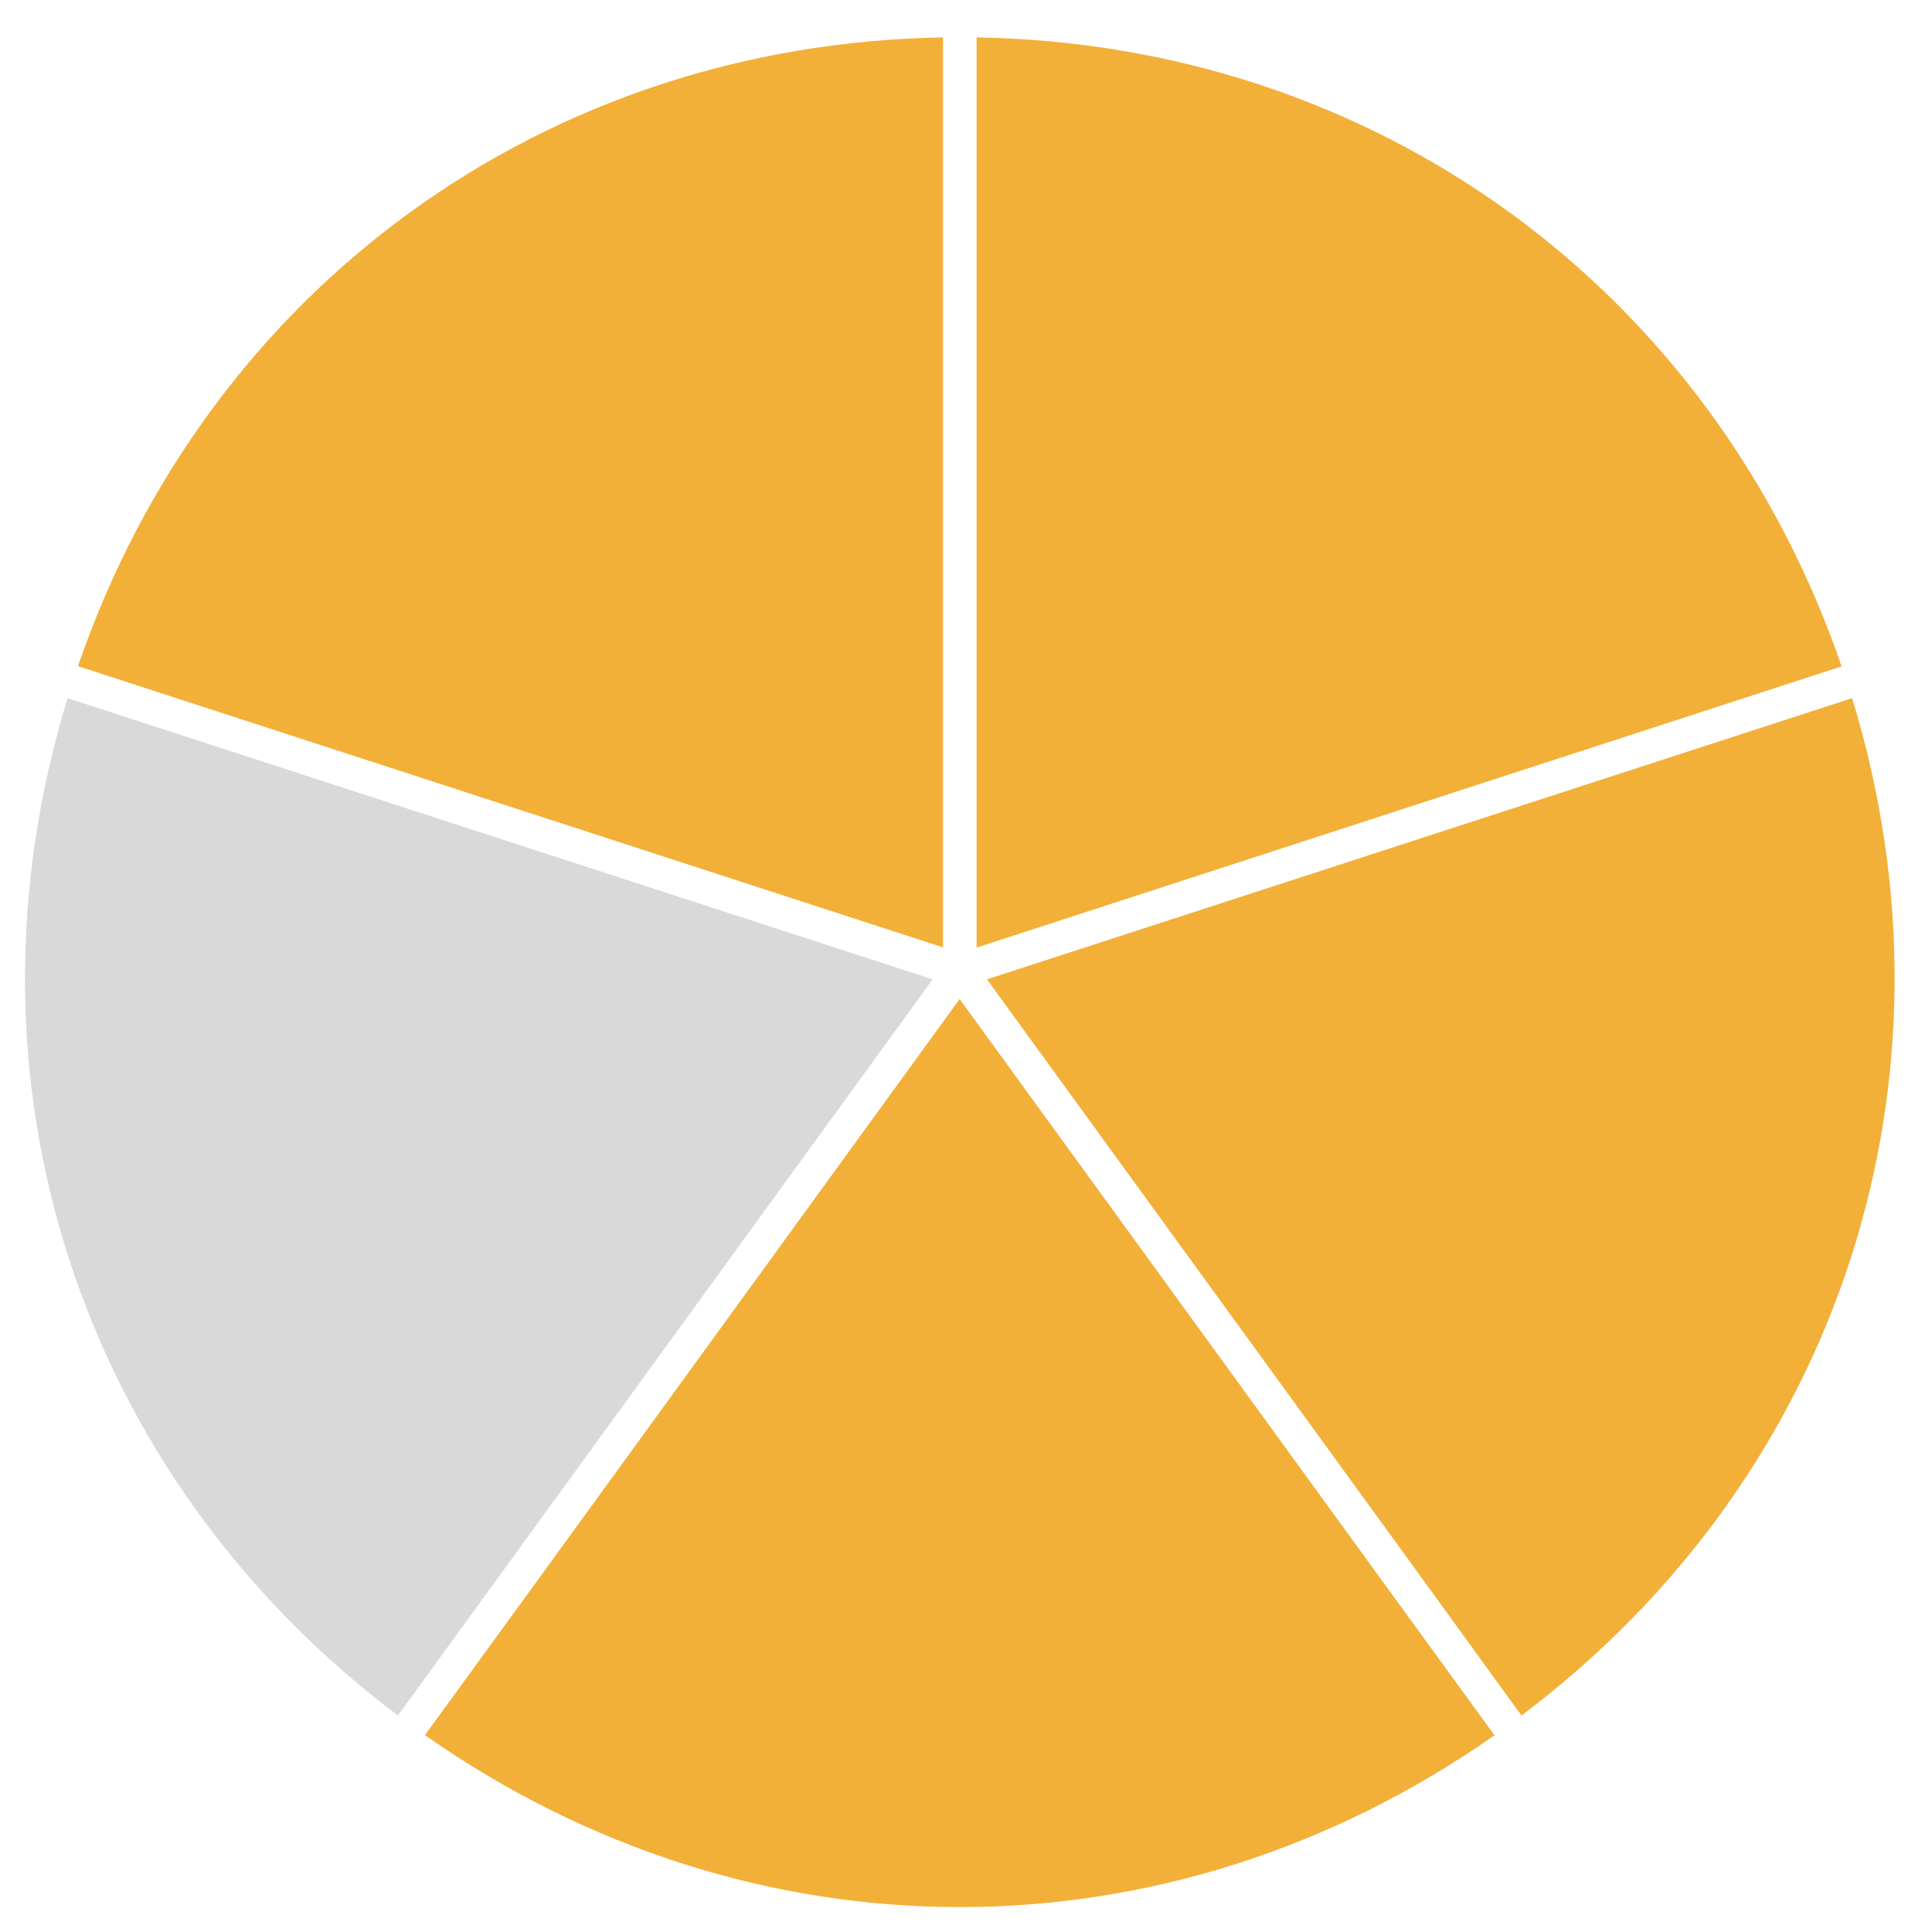
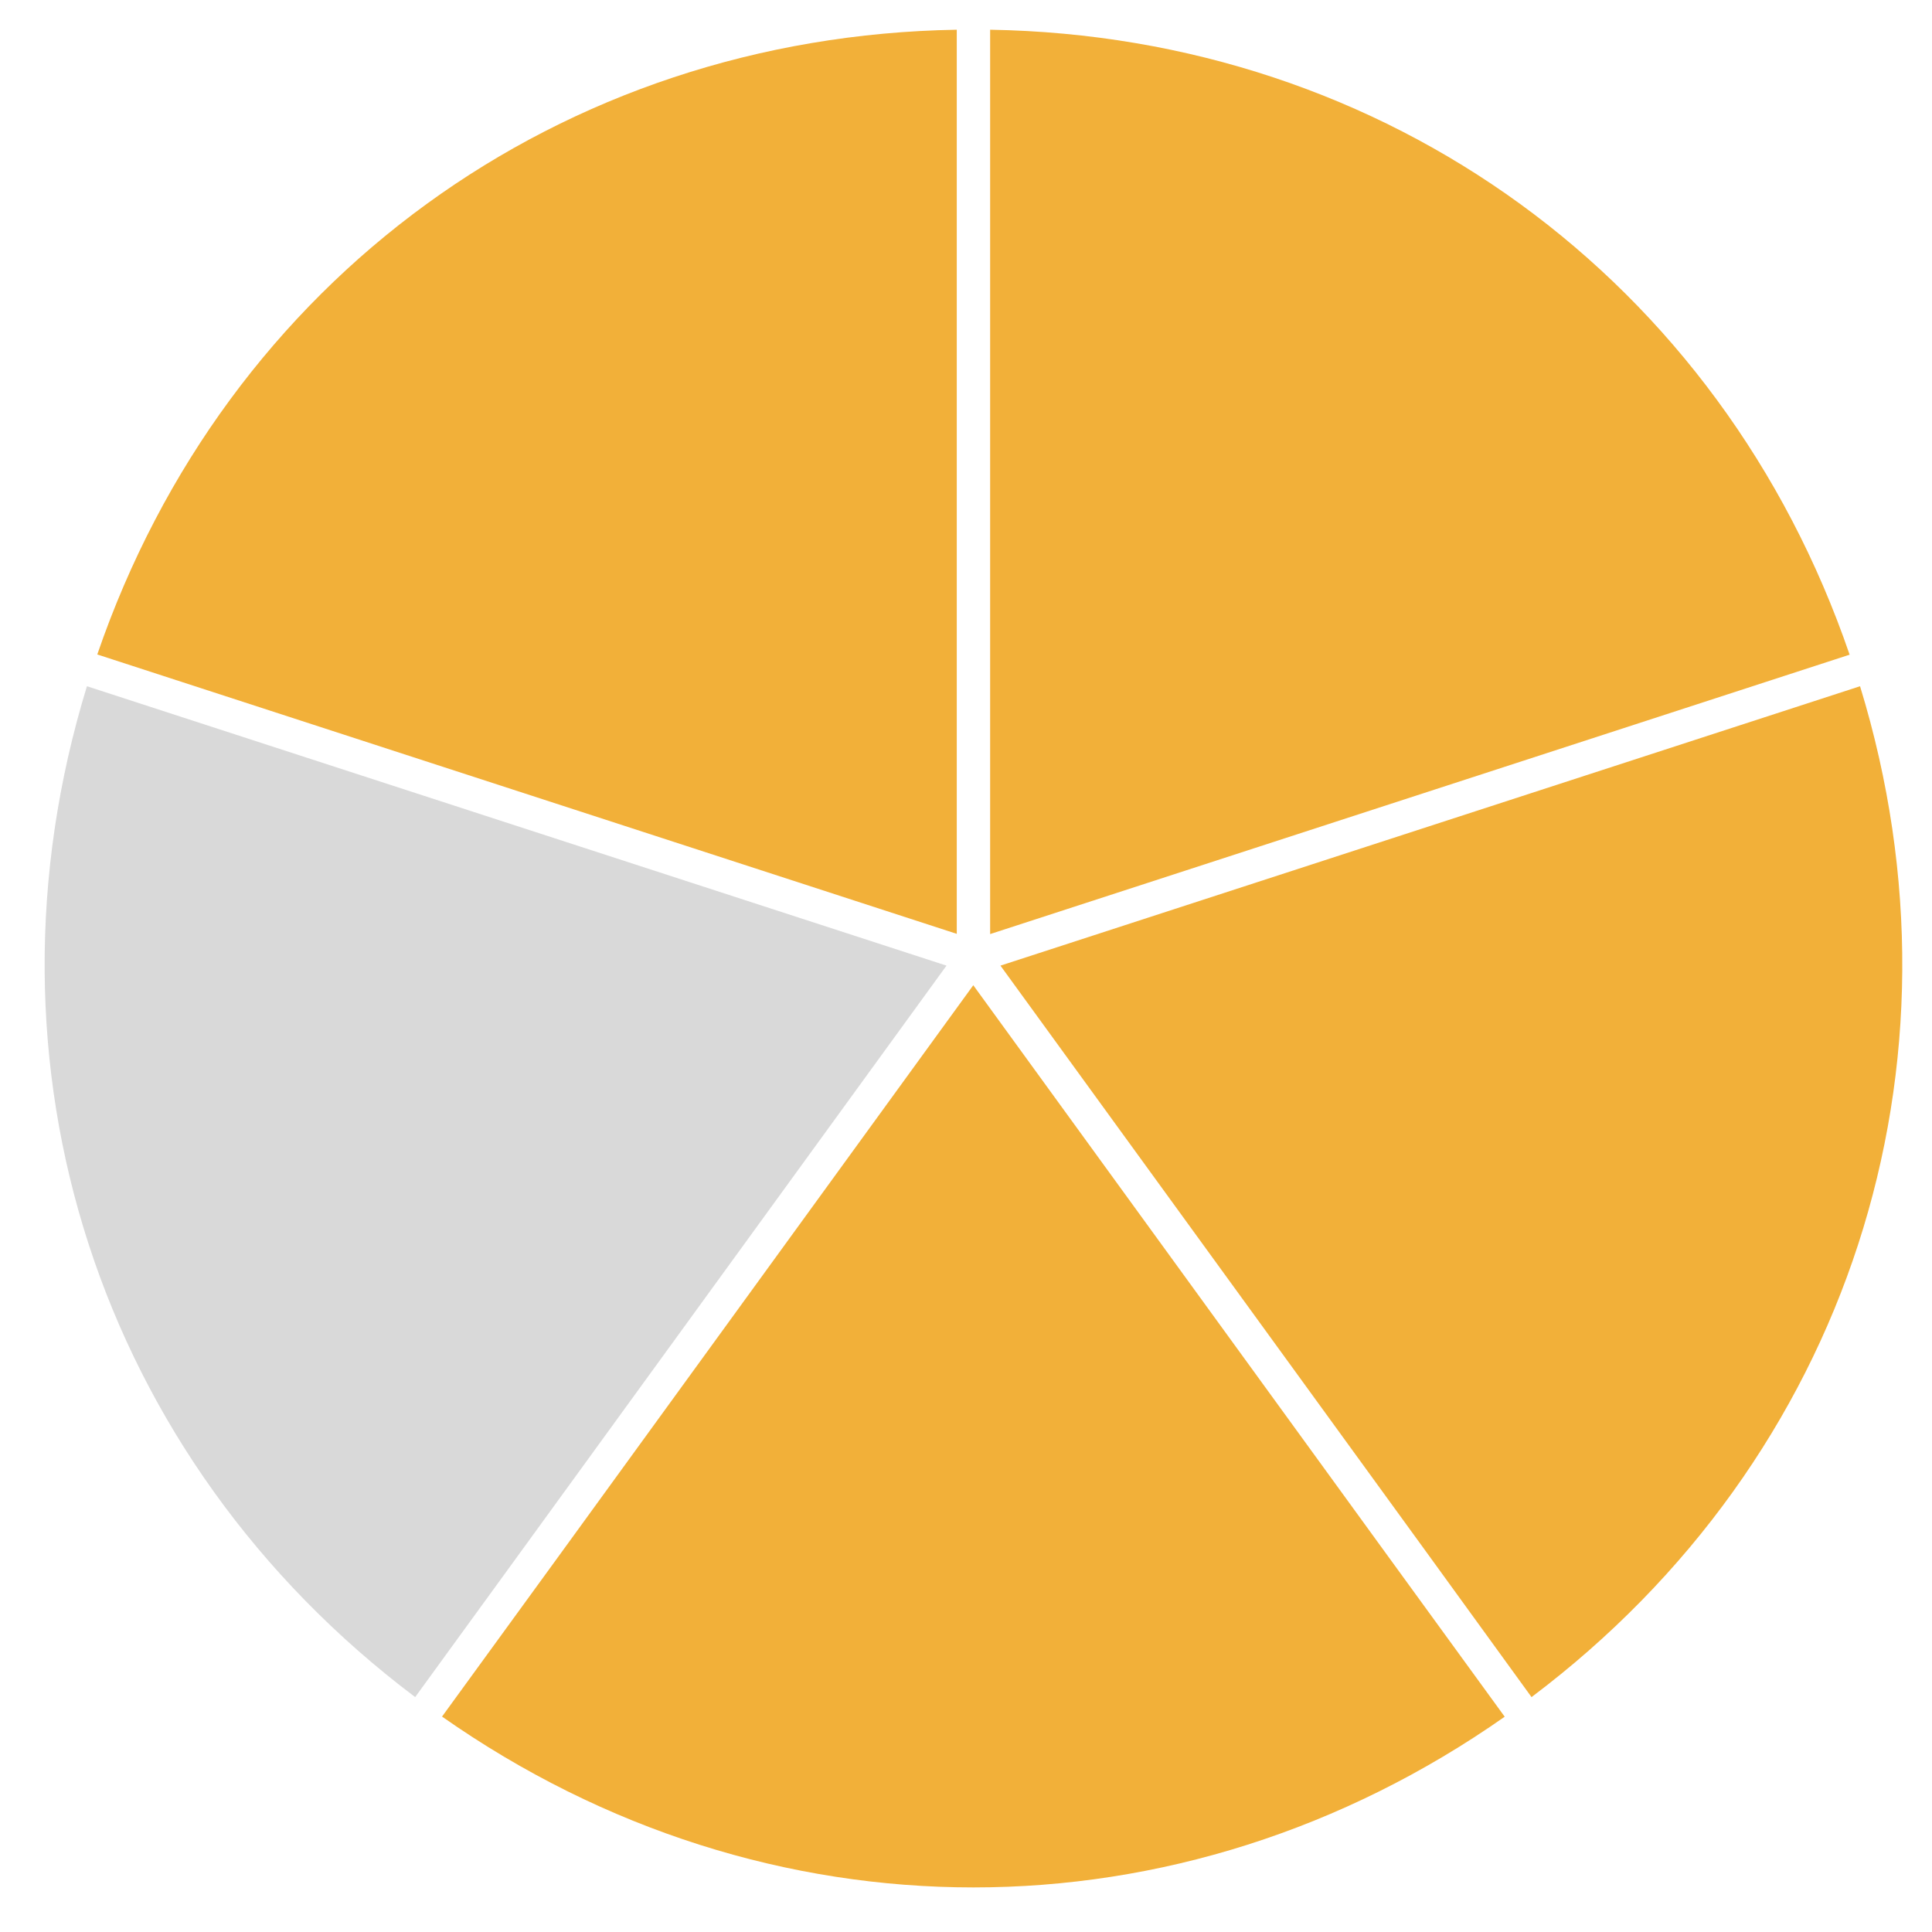
- <svg xmlns="http://www.w3.org/2000/svg" width="155" height="155" viewBox="0 0 155 155" fill="none">
-   <rect width="155" height="155" fill="white" />
+ <svg xmlns="http://www.w3.org/2000/svg" width="130" height="130" viewBox="0 0 130 130" fill="none">
+   <rect width="130" height="130" fill="white" />
  <g clip-path="url(#clip0_1447_270)">
-     <path d="M75.655 3C43.65 3.536 16.645 23.17 6.255 53.446L75.655 76.005V3Z" fill="#F2B039" />
-     <path d="M31.923 137.633L40.537 125.78L74.826 78.57L15.031 59.135L5.42 56.011C-3.966 86.617 6.353 118.383 31.923 137.633Z" fill="#D9D9D9" />
-     <path d="M78.35 3V76.022L147.749 53.463C137.359 23.17 110.347 3.536 78.35 3Z" fill="#F2B039" />
-     <path d="M148.591 56.011L138.98 59.135L79.182 78.57L113.47 125.78L122.064 137.633C147.648 118.383 157.967 86.617 148.591 56.011Z" fill="#F2B039" />
-     <path d="M119.899 139.217L110.466 126.245L76.989 80.153L43.526 126.235L34.093 139.206C60.306 157.597 93.695 157.597 119.899 139.217Z" fill="#F2B039" />
+     <path d="M64.379 2C37.708 2.447 15.204 18.808 6.546 44.038L64.379 62.837V2Z" fill="#F2B039" />
+     <path d="M27.936 114.194L35.114 104.317L63.688 64.975L13.859 48.779L5.85 46.175C-1.972 71.681 6.627 98.153 27.936 114.194Z" fill="#D9D9D9" />
+     <path d="M66.624 2V62.852L124.457 44.052C115.799 18.808 93.289 2.447 66.624 2Z" fill="#F2B039" />
+     <path d="M125.159 46.175L117.149 48.779L67.318 64.975L95.892 104.317L103.053 114.194C124.373 98.153 132.972 71.681 125.159 46.175Z" fill="#F2B039" />
+     <path d="M101.248 115.514L93.388 104.704L65.49 66.294L37.604 104.696L29.744 115.505C51.588 130.831 79.412 130.831 101.248 115.514Z" fill="#F2B039" />
  </g>
  <defs>
    <clipPath id="clip0_1447_270">
-       <rect width="150" height="150" fill="white" transform="translate(2 3)" />
+       <rect width="125" height="125" fill="white" transform="translate(3 2)" />
    </clipPath>
  </defs>
</svg>
